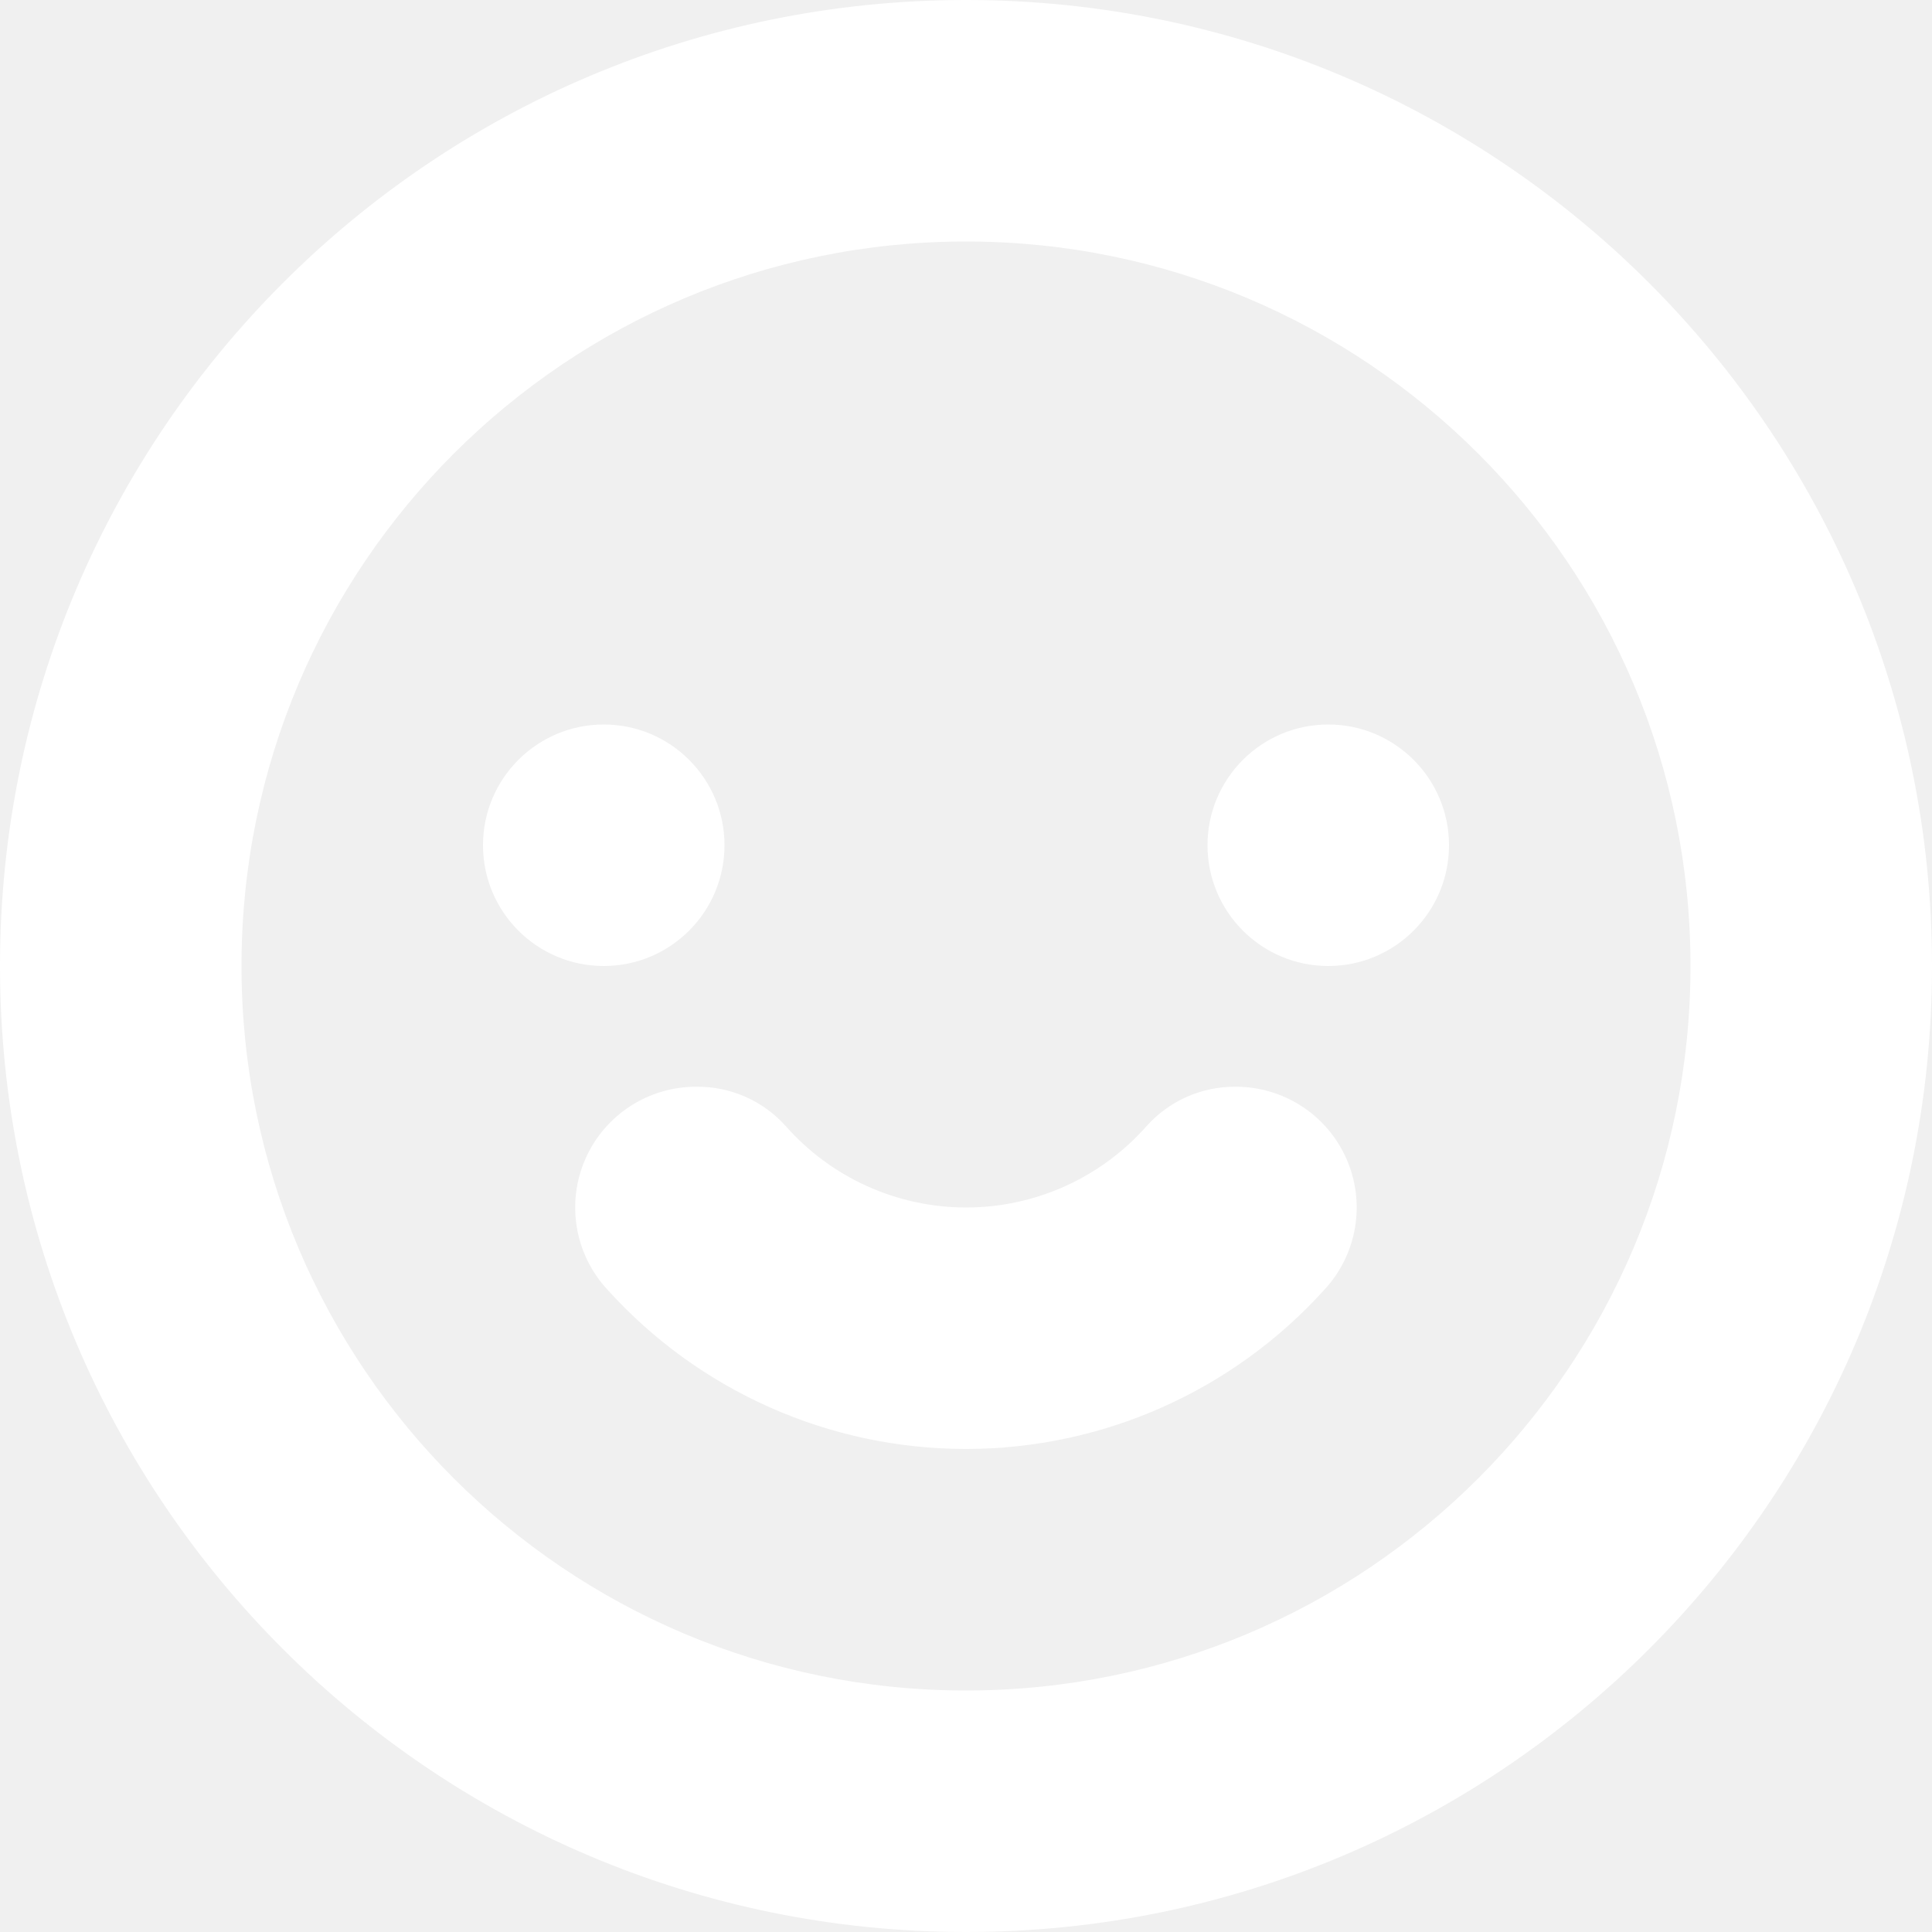
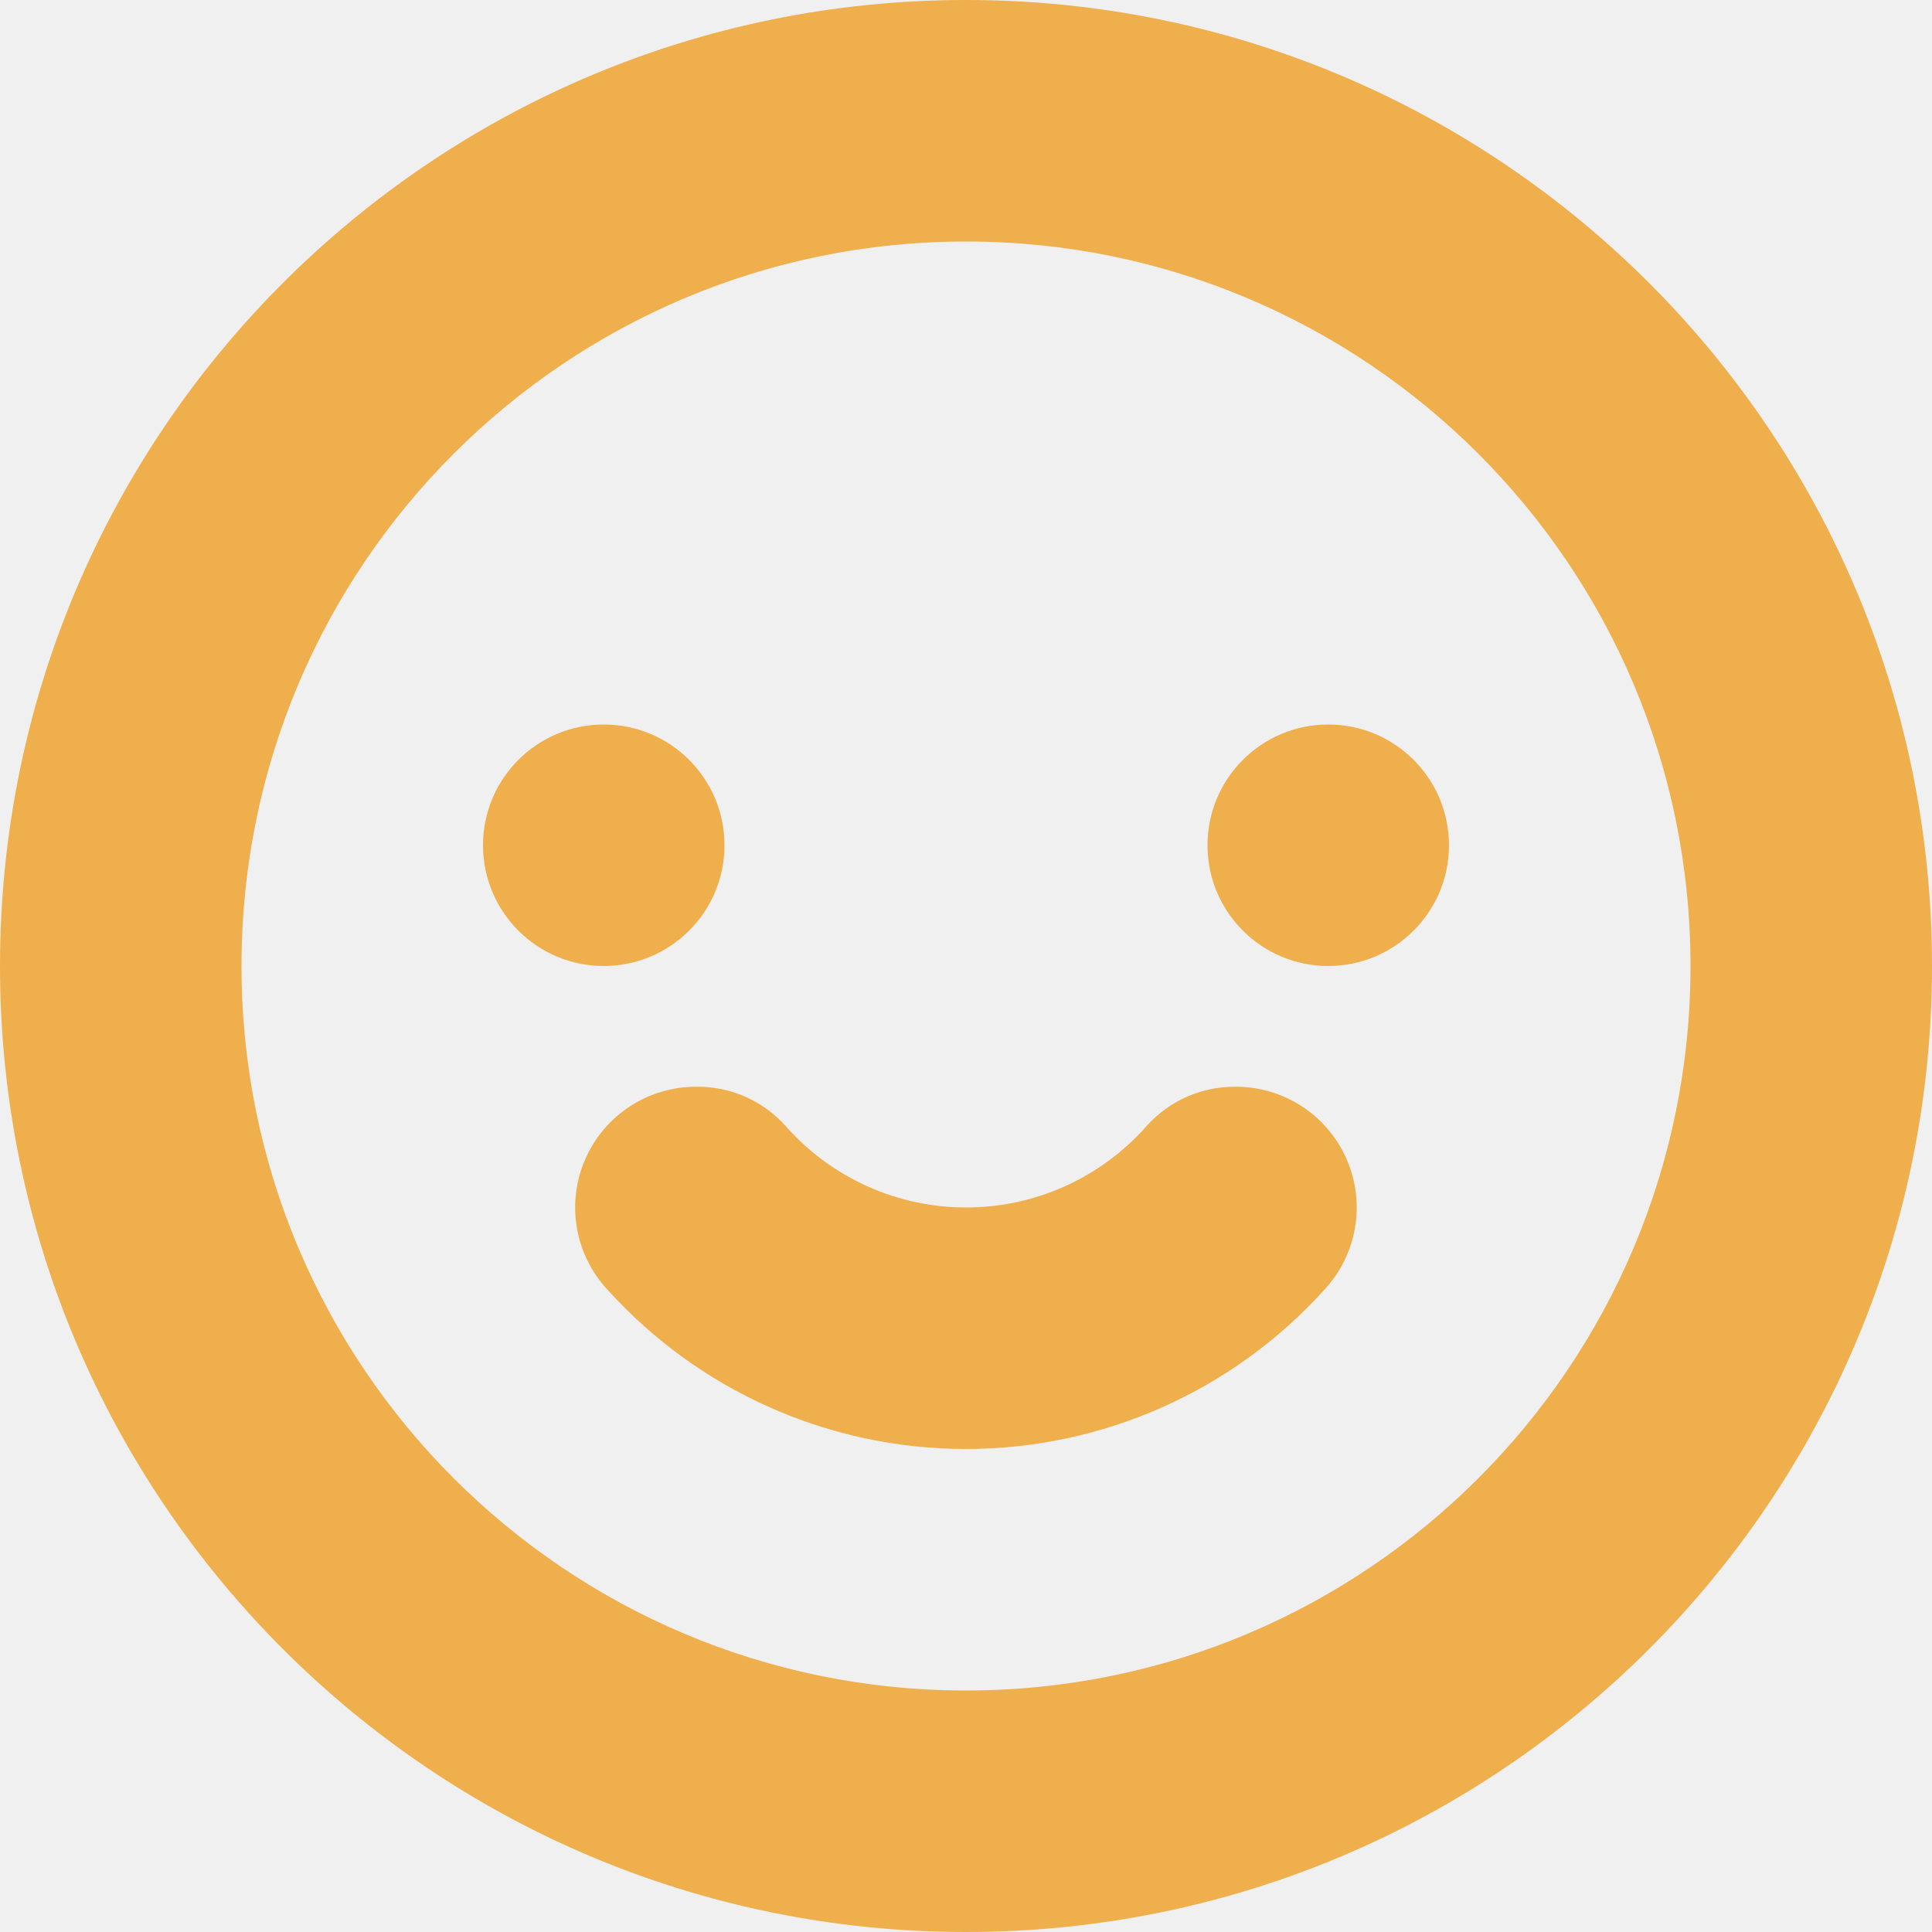
- <svg xmlns="http://www.w3.org/2000/svg" width="18" height="18" viewBox="0 0 18 18">
-   <path id="smile_happy_1" d="M73,384a9,9,0,1,0,9,9A9,9,0,0,0,73,384Zm0,15.75A6.75,6.75,0,1,1,79.75,393,6.75,6.75,0,0,1,73,399.75Zm-2.25-7.875A1.125,1.125,0,1,0,69.625,393,1.125,1.125,0,0,0,70.75,391.875Zm5.625-1.125a1.125,1.125,0,1,0,1.125,1.125A1.125,1.125,0,0,0,76.375,390.75Zm-.87,3.375a1.1,1.1,0,0,0-.823.367,2.242,2.242,0,0,1-3.361,0,1.1,1.1,0,0,0-.826-.367,1.125,1.125,0,0,0-.834,1.892,4.5,4.5,0,0,0,6.677,0,1.125,1.125,0,0,0-.833-1.892Z" transform="translate(-64 -384)" fill="#fff" fill-rule="evenodd" />
+ <svg xmlns="http://www.w3.org/2000/svg" width="16" height="16" viewBox="0 0 16 16">
+   <path id="smile_happy_1" d="M72,384a8,8,0,1,0,8,8A8,8,0,0,0,72,384Zm0,14a6,6,0,1,1,6-6A6,6,0,0,1,72,398Zm-2-7a1,1,0,1,0-1,1A1,1,0,0,0,70,391Zm5-1a1,1,0,1,0,1,1A1,1,0,0,0,75,390Zm-.773,3a.974.974,0,0,0-.732.326,1.993,1.993,0,0,1-2.988,0,.974.974,0,0,0-.734-.326,1,1,0,0,0-.741,1.682,4,4,0,0,0,5.935,0,1,1,0,0,0-.74-1.682Z" transform="translate(-64 -384)" fill="#efaf4c" fill-rule="evenodd" />
</svg>
